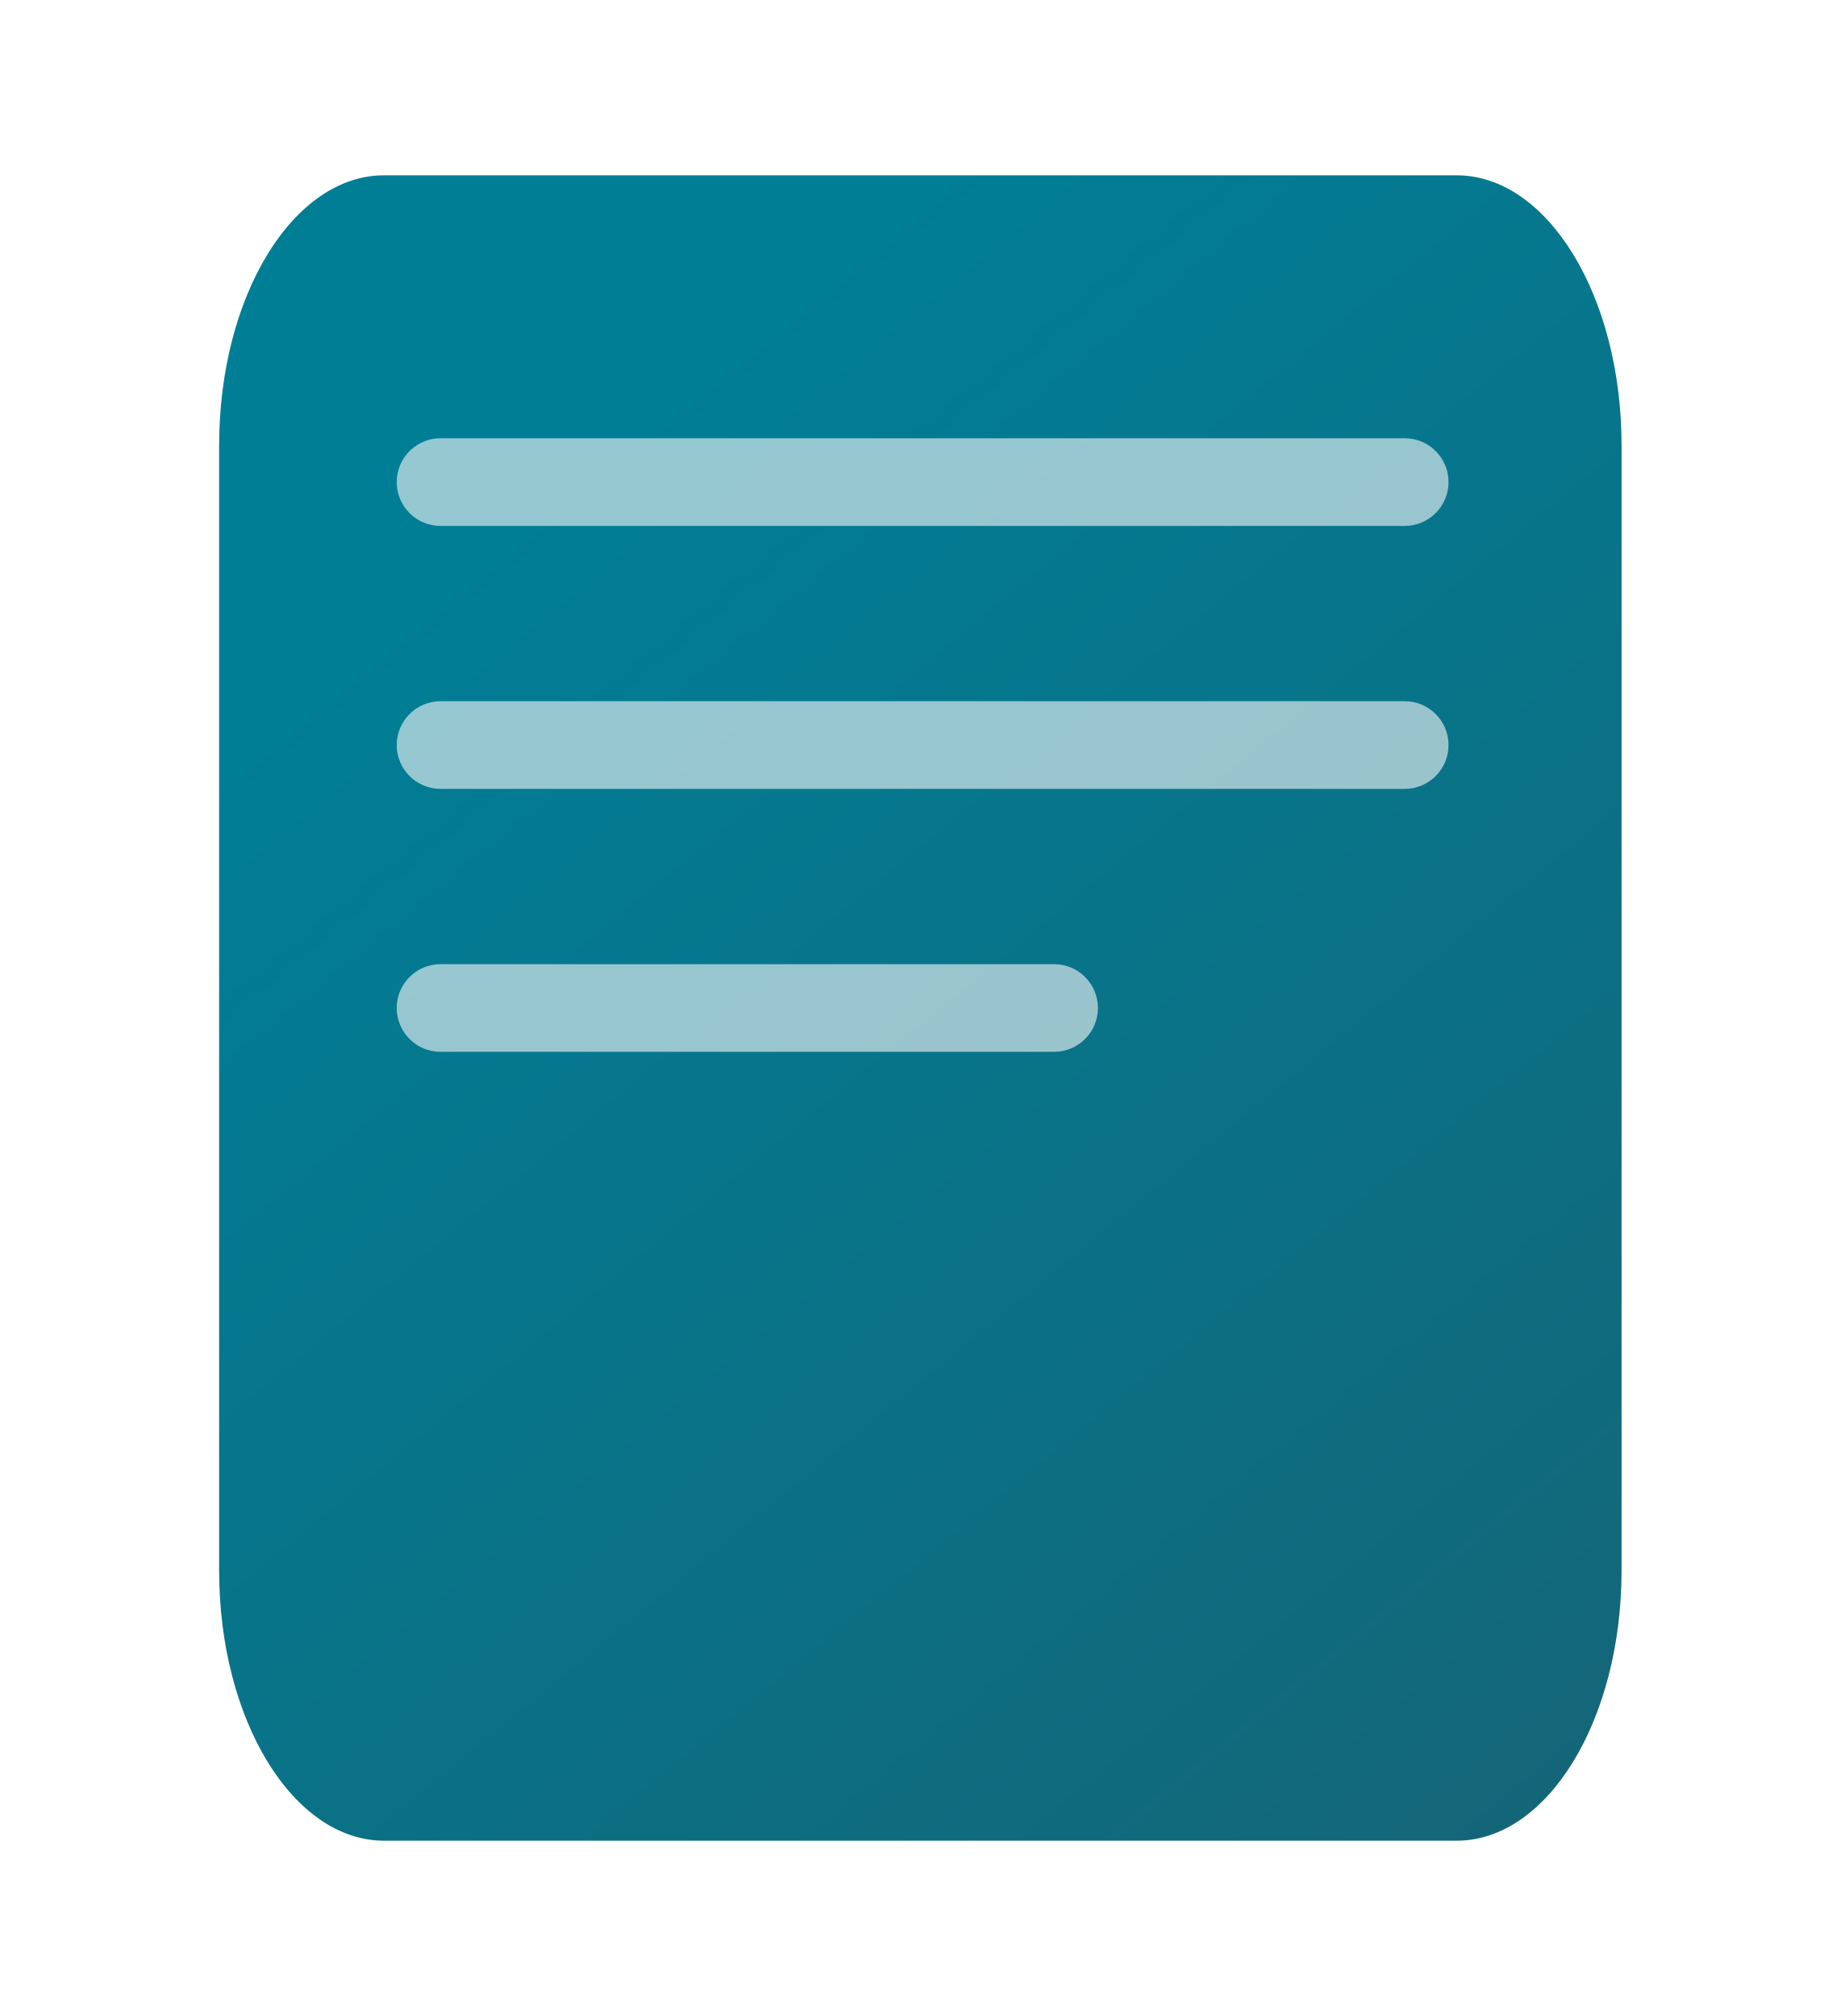
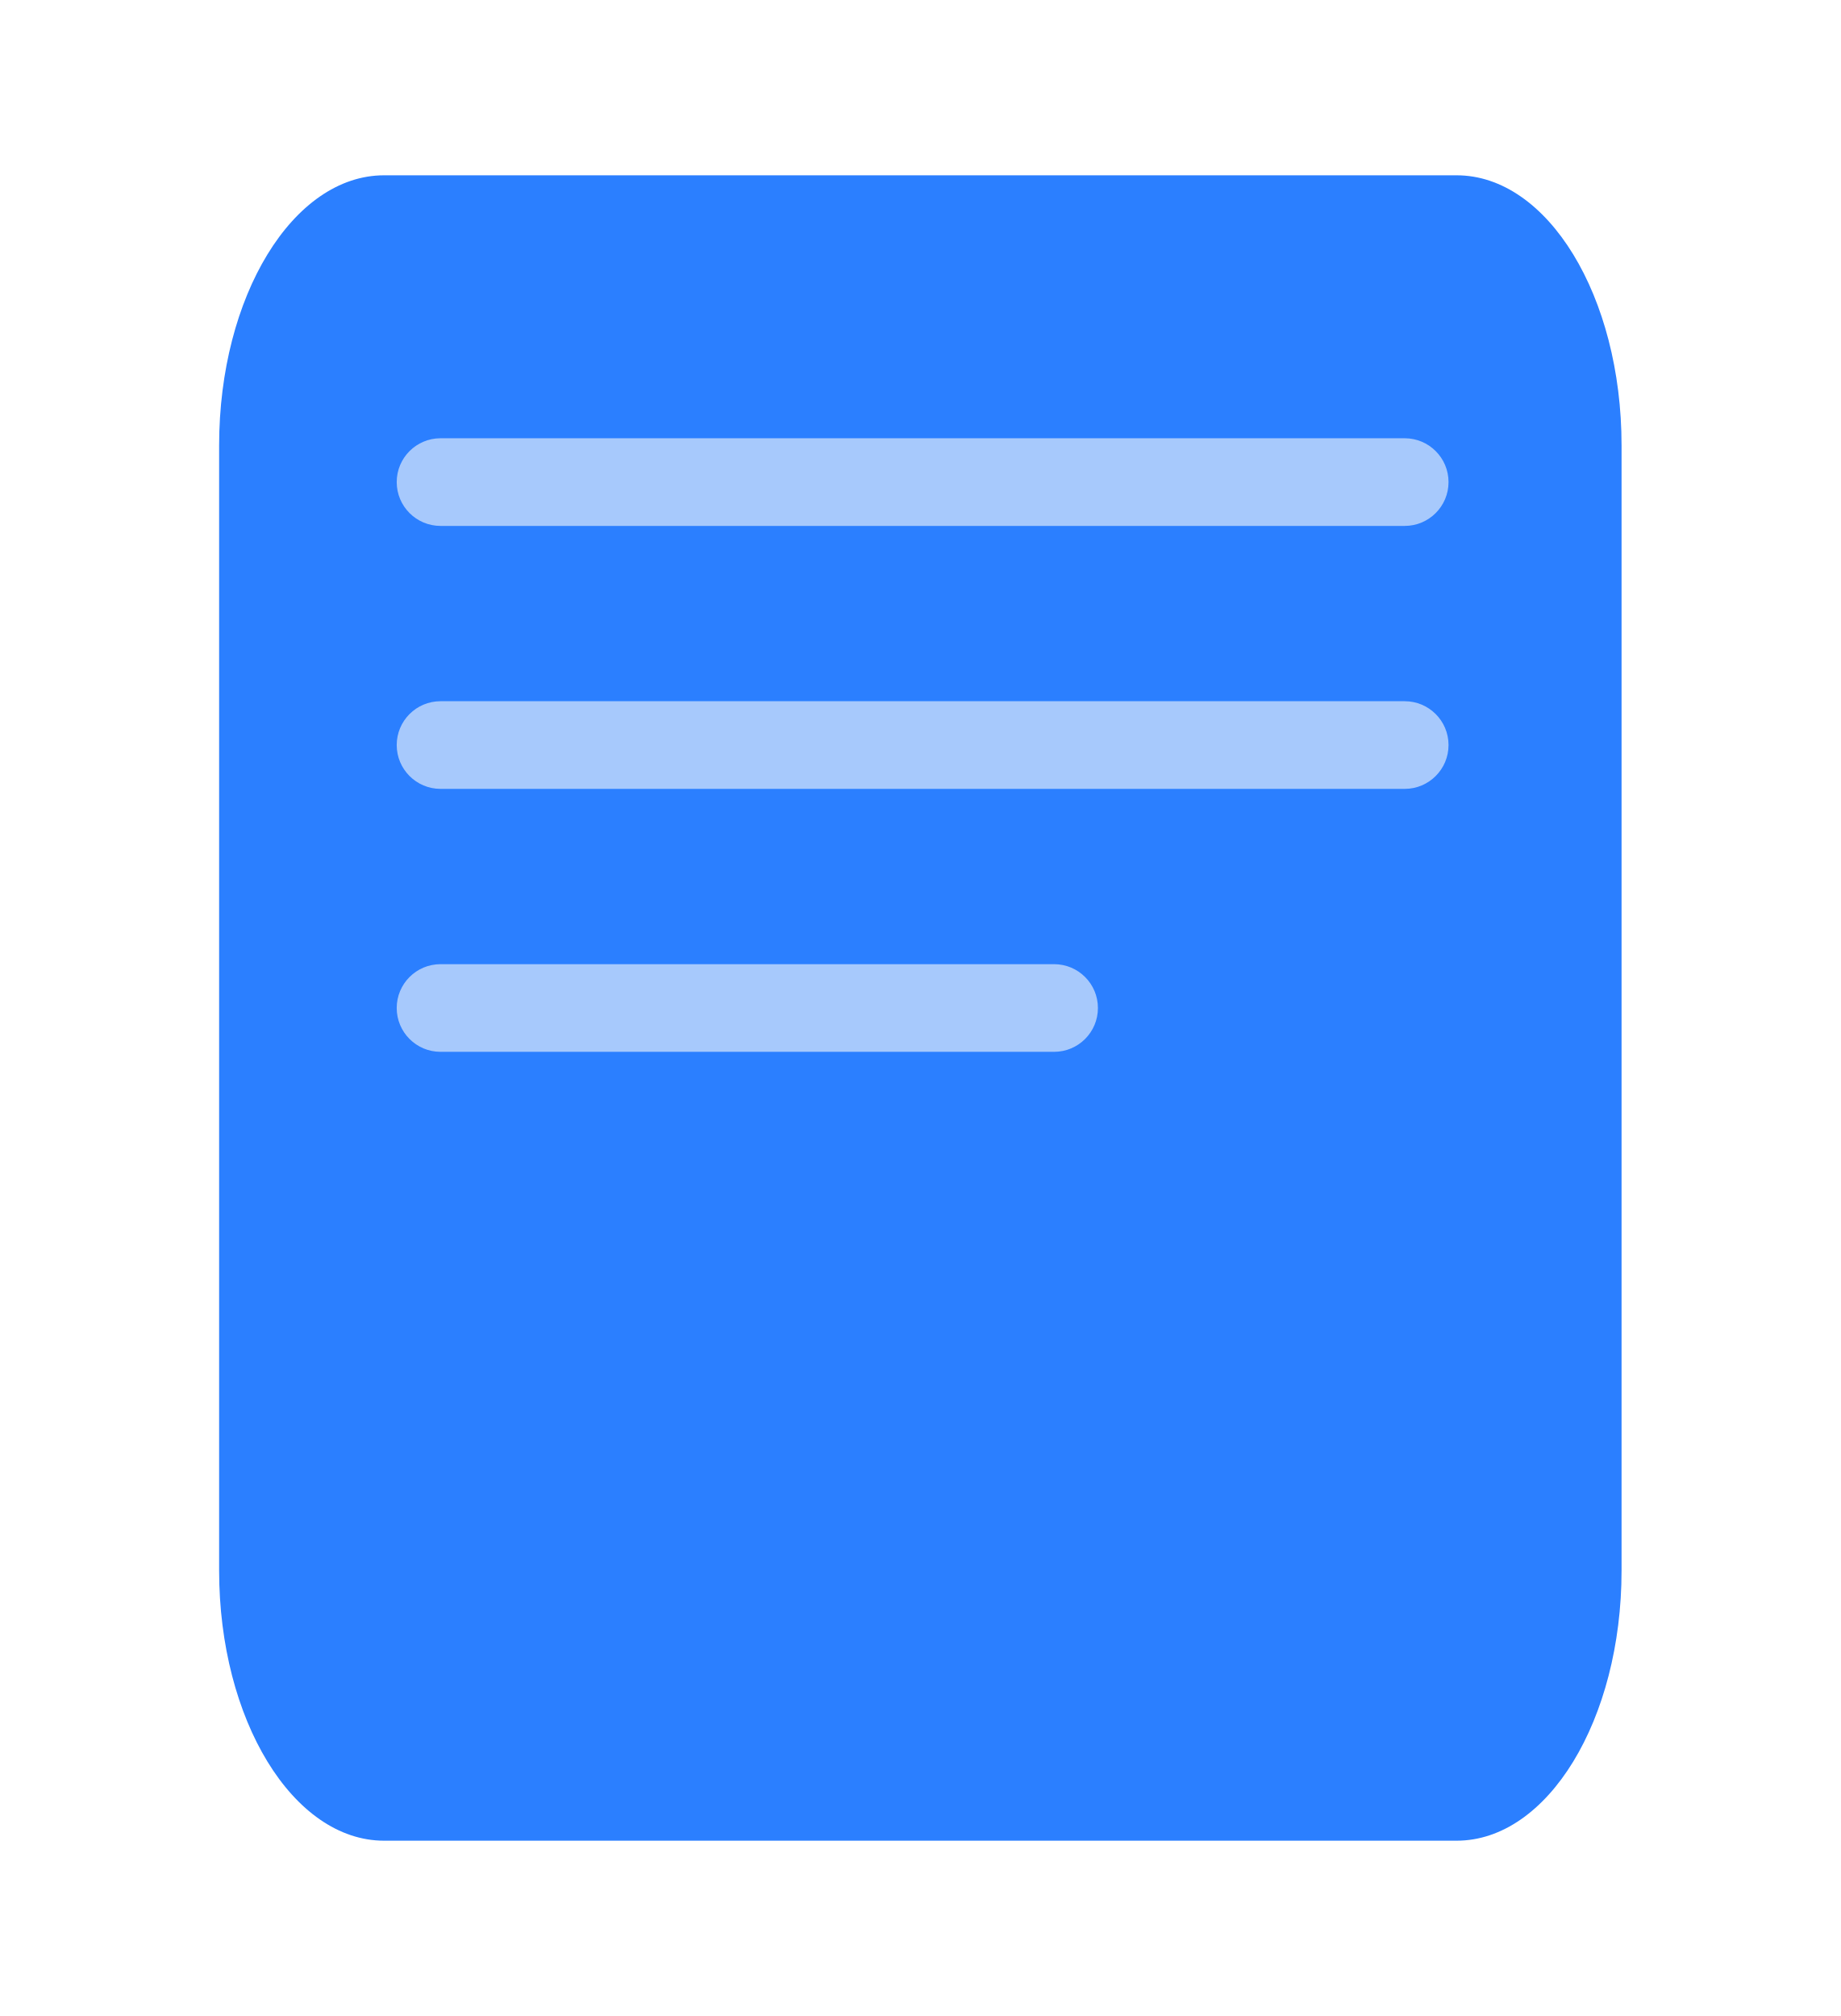
<svg xmlns="http://www.w3.org/2000/svg" preserveAspectRatio="none" overflow="visible" style="display: block;" width="21" height="23" viewBox="0 0 21 23" fill="none">
  <g id="Frame 8">
-     <path id="Rectangle 13" d="M2.5 5.081C2.5 3.379 3.343 2 4.382 2H16.618C17.657 2 18.5 3.379 18.5 5.081V17.919C18.5 19.621 17.657 21 16.618 21H4.382C3.343 21 2.5 19.621 2.5 17.919V5.081Z" fill="url(#paint0_linear_0_40)" />
+     <path id="Rectangle 13" d="M2.5 5.081C2.5 3.379 3.343 2 4.382 2H16.618C17.657 2 18.5 3.379 18.5 5.081V17.919C18.5 19.621 17.657 21 16.618 21H4.382C3.343 21 2.5 19.621 2.5 17.919V5.081Z" fill="#2B7FFF" />
    <rect id="Rectangle 91" x="4.526" y="5" width="12" height="1" rx="0.5" fill="#FAFAFA" fill-opacity="0.6" />
    <rect id="Rectangle 92" x="4.526" y="8" width="12" height="1" rx="0.5" fill="#FAFAFA" fill-opacity="0.6" />
    <rect id="Rectangle 93" x="4.526" y="11" width="8" height="1" rx="0.5" fill="#FAFAFA" fill-opacity="0.6" />
  </g>
-   <defs>
-     <linearGradient id="paint0_linear_0_40" x1="10.5" y1="2" x2="26.513" y2="21.47" gradientUnits="userSpaceOnUse">
-       <stop stop-color="#007E96" />
-       <stop offset="1" stop-color="#1A5E6E" />
-     </linearGradient>
-   </defs>
</svg>
